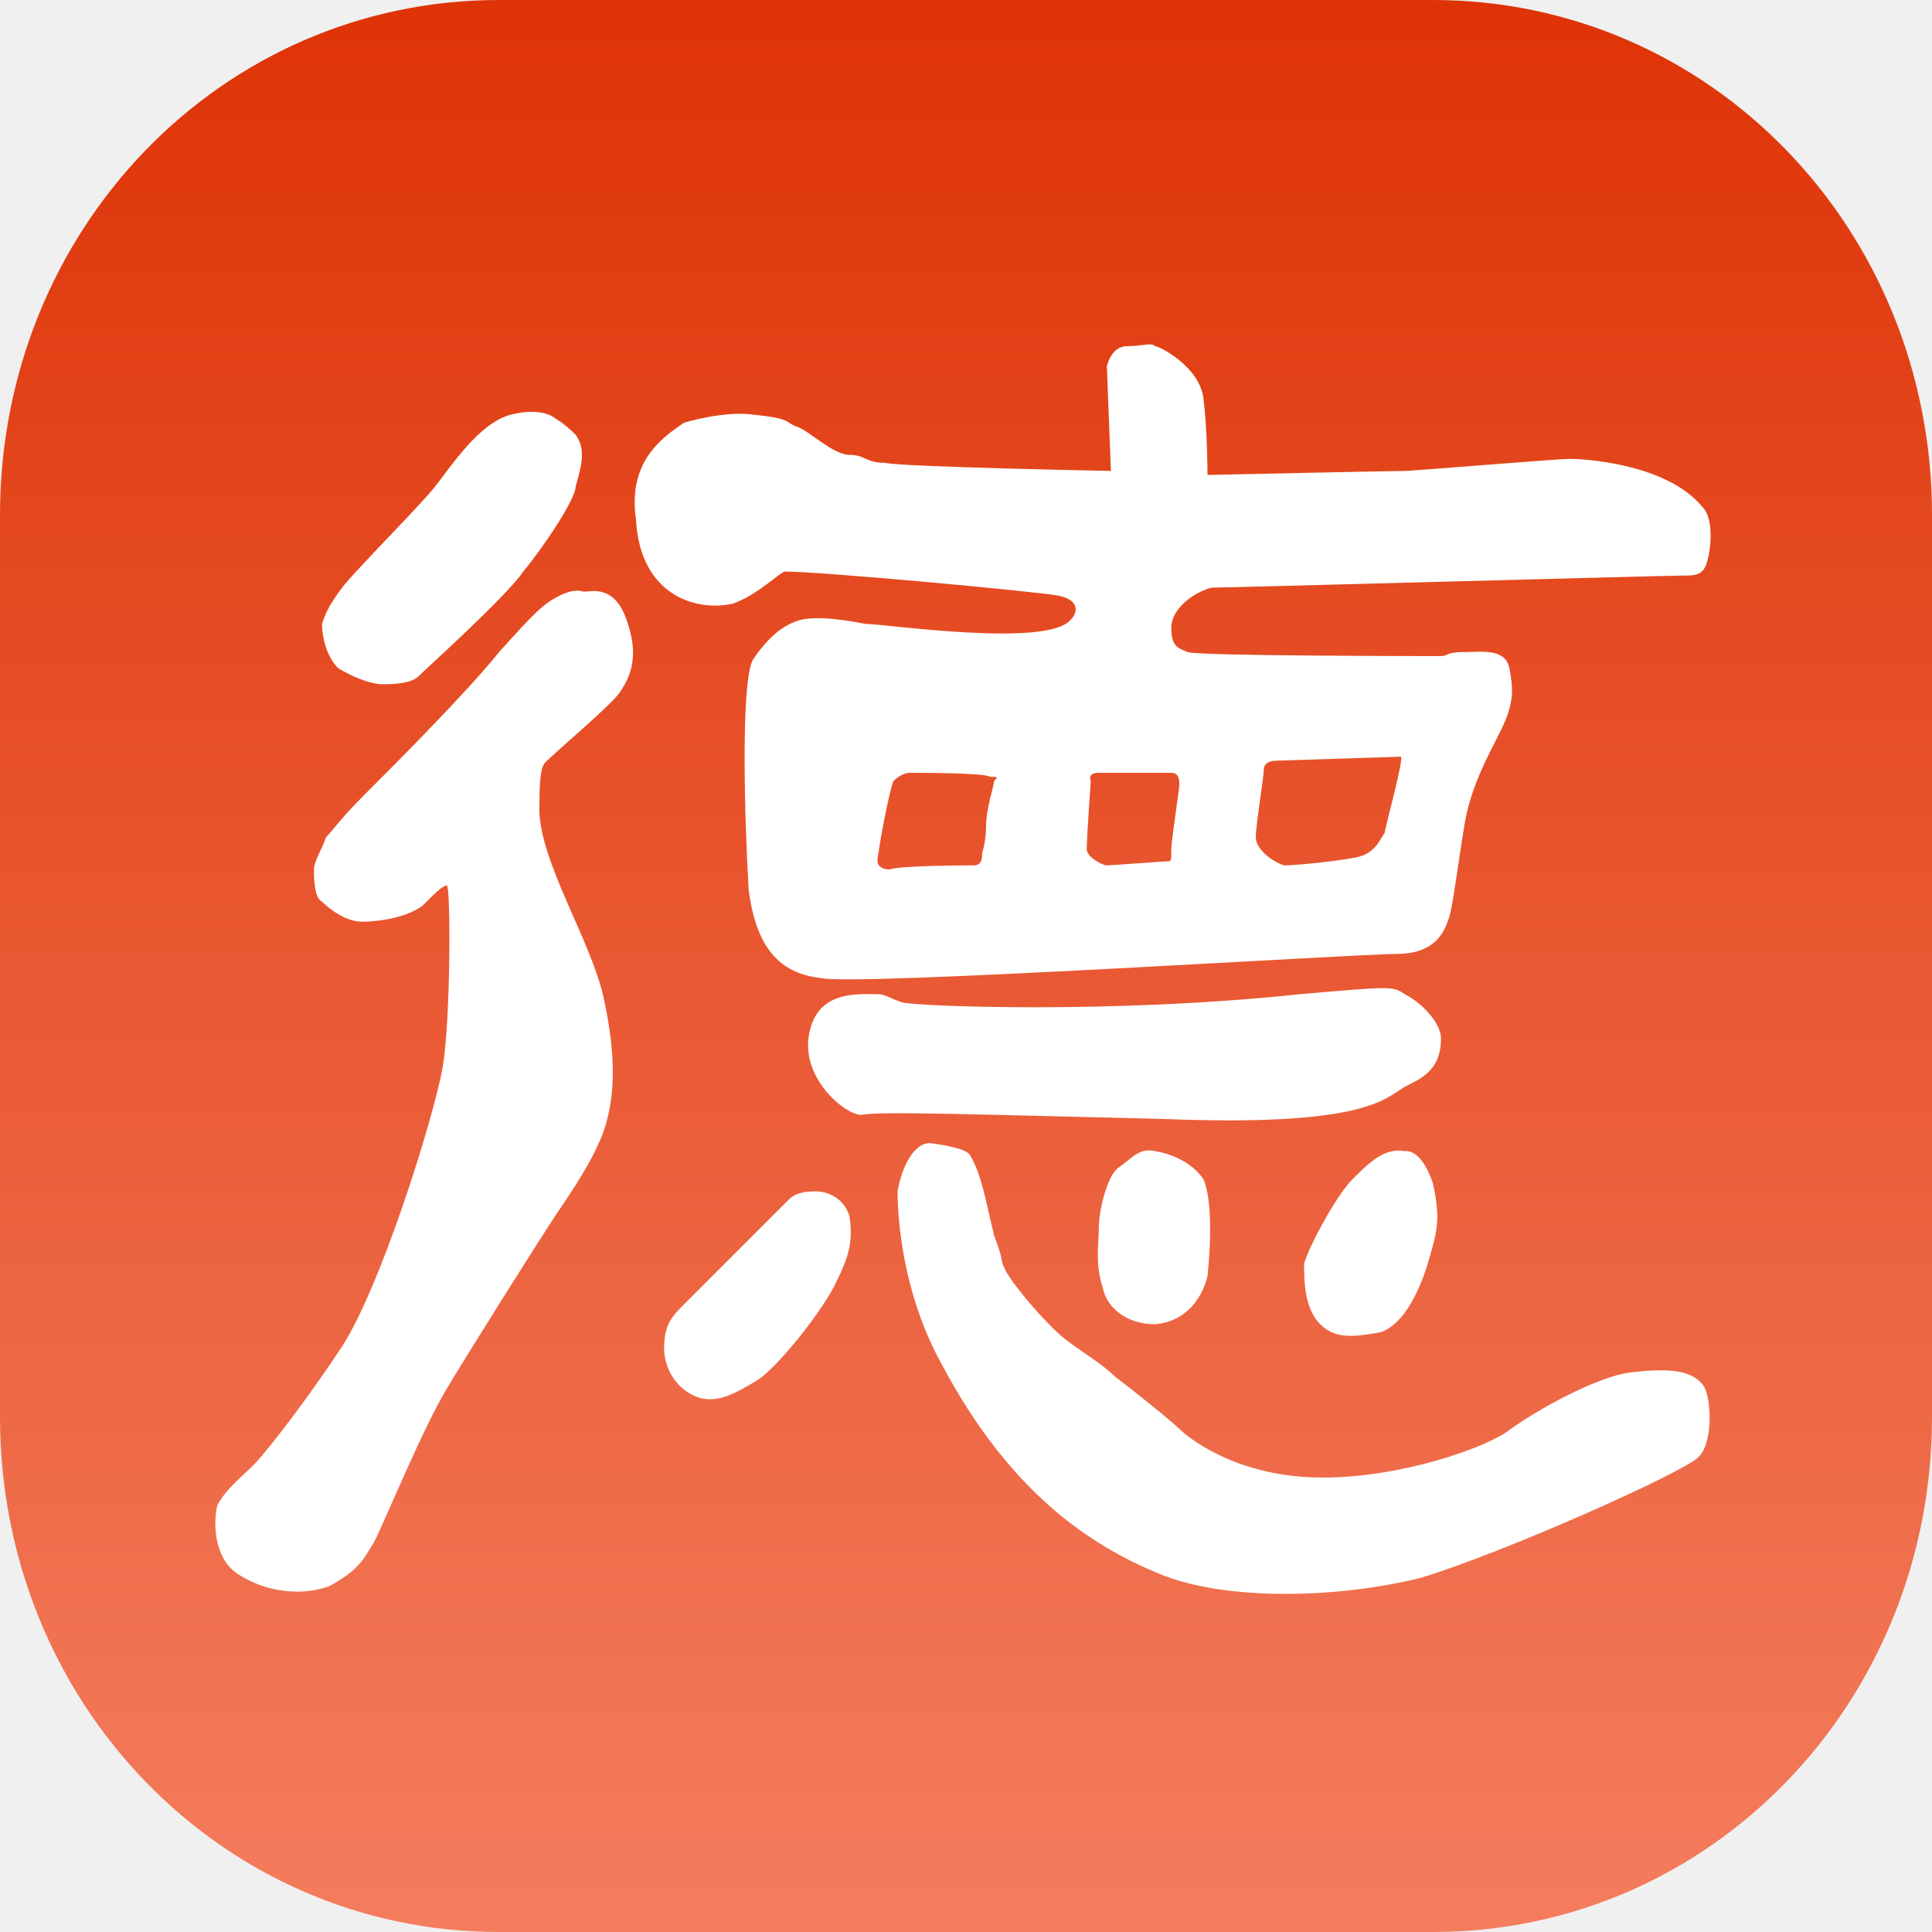
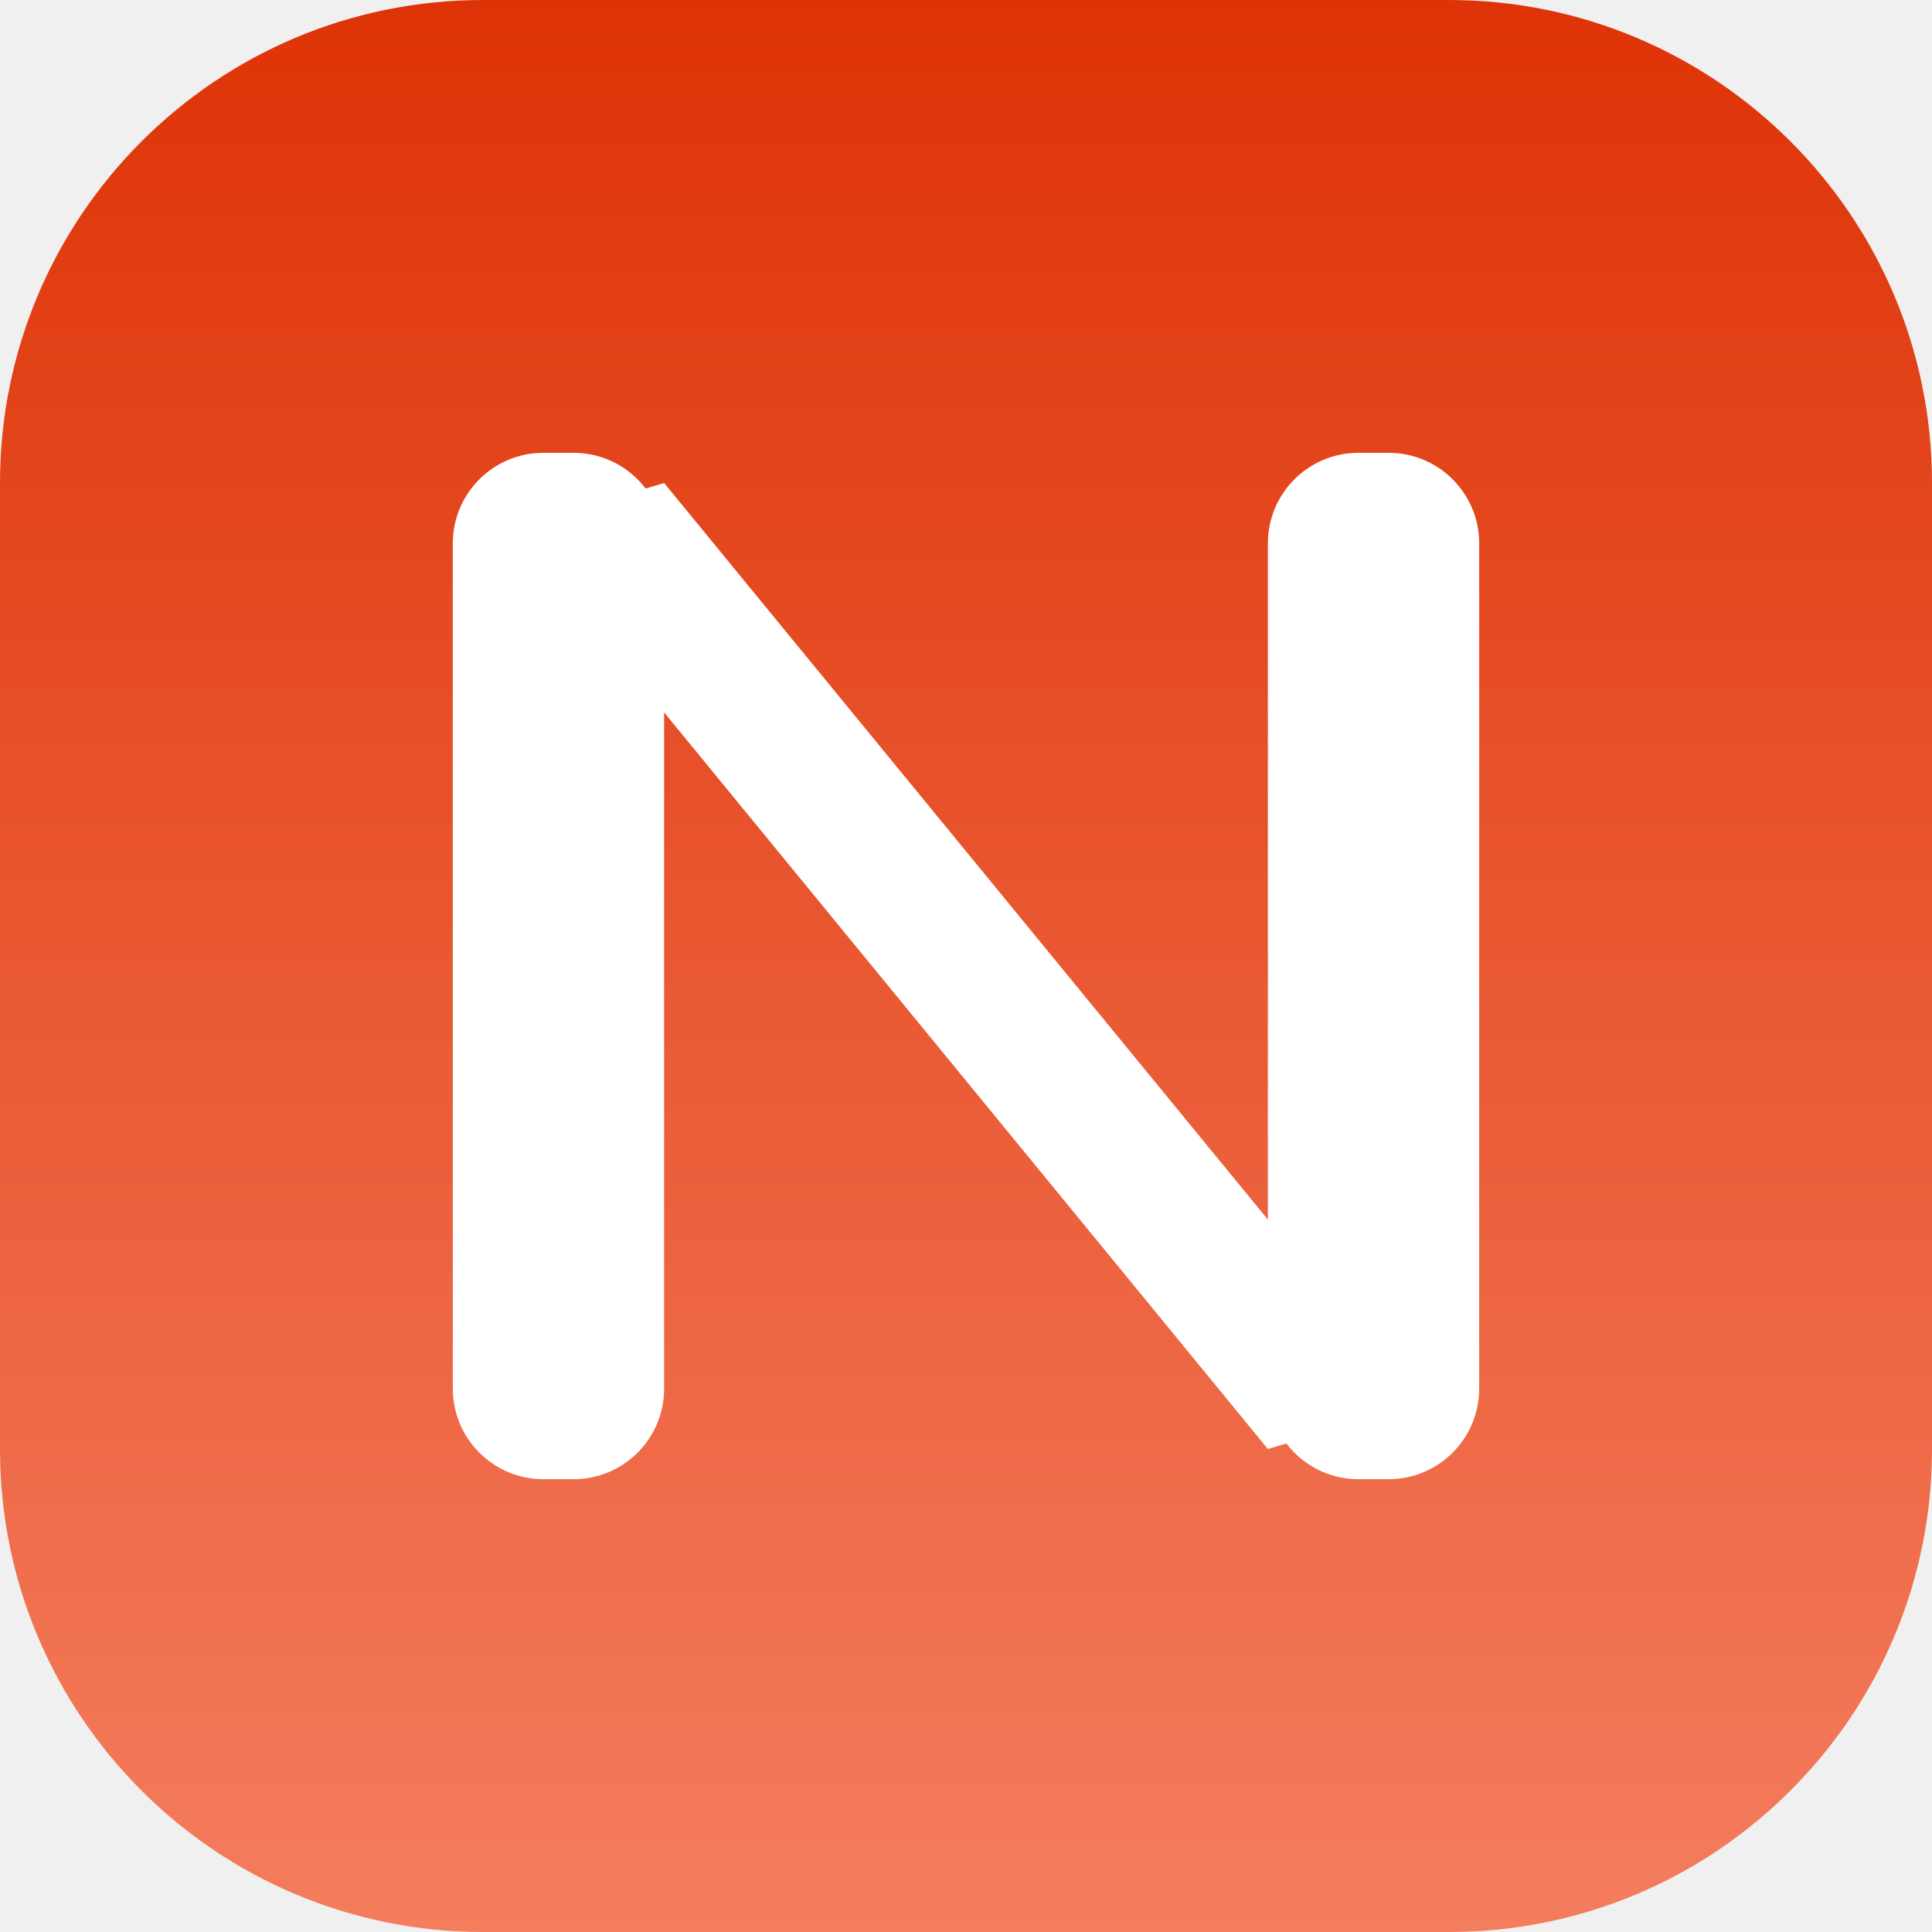
- <svg xmlns="http://www.w3.org/2000/svg" version="1.1" id="扁平" x="0px" y="0px" width="48px" height="48px" viewBox="0 0 48 48" enable-background="new 0 0 48 48" xml:space="preserve">
-   <linearGradient id="SVGID_1_" gradientUnits="userSpaceOnUse" x1="24" y1="48" x2="24" y2="-5.202310e-010">
-     <stop offset="0" style="stop-color:#F47D5E" />
-     <stop offset="1" style="stop-color:#DE3306" />
-   </linearGradient>
-   <path fill-rule="evenodd" clip-rule="evenodd" fill="url(#SVGID_1_)" d="M12.4,0h23.2C42.5,0,48,5.7,48,12.8v22.4  C48,42.3,42.5,48,35.6,48H12.4C5.5,48,0,42.3,0,35.2V12.8C0,5.7,5.5,0,12.4,0z" />
-   <g>
-     <g>
-       <path fill-rule="evenodd" clip-rule="evenodd" fill="#FFFFFF" d="M14.5,14.7c0,0-0.2-0.1-0.6,0.1c-0.4,0.2-0.6,0.4-1.5,1.4    c-0.8,1-2.6,2.8-3.3,3.5c-0.7,0.7-0.8,0.9-1,1.1c-0.1,0.3-0.3,0.6-0.3,0.8c0,0.2,0,0.7,0.2,0.8c0.2,0.2,0.6,0.5,1,0.5    c0.4,0,1.1-0.1,1.5-0.4c0.3-0.3,0.5-0.5,0.6-0.5c0.1,0,0.1,3.3-0.1,4.5c-0.2,1.2-1.6,5.7-2.6,7.1c-1,1.5-1.9,2.6-2.1,2.8    c-0.2,0.2-0.7,0.6-0.9,1c-0.1,0.4-0.1,1.3,0.5,1.7c0.6,0.4,1.5,0.6,2.3,0.3C8.9,39,9,38.8,9.3,38.3c0.3-0.6,1.2-2.8,1.8-3.8    c0.6-1,2.3-3.7,2.7-4.3c0.4-0.6,0.9-1.3,1.2-2.1c0.3-0.9,0.3-1.9,0-3.3s-1.6-3.4-1.6-4.7c0-1.2,0.1-1.1,0.3-1.3    c0.2-0.2,1.5-1.3,1.7-1.6c0.2-0.3,0.5-0.8,0.2-1.7C15.3,14.5,14.7,14.7,14.5,14.7z M18.2,15c0.6-0.2,1.2-0.8,1.3-0.8    c0.9,0,6.3,0.5,6.8,0.6c0.5,0.1,0.5,0.4,0.3,0.6c-0.6,0.7-4.6,0.1-5.1,0.1c-0.5-0.1-1.2-0.2-1.6-0.1c-0.4,0.1-0.8,0.4-1.2,1    c-0.3,0.6-0.2,4-0.1,5.7c0.2,1.6,0.9,2.1,1.8,2.2c0.8,0.2,13.3-0.6,14.3-0.6c1,0,1.2-0.6,1.3-0.9c0.1-0.3,0.2-1.2,0.4-2.4    c0.2-1.1,0.8-2,1-2.5c0.2-0.5,0.2-0.8,0.1-1.3c-0.1-0.5-0.7-0.4-1.1-0.4c-0.5,0-0.4,0.1-0.6,0.1c-0.2,0-6.1,0-6.3-0.1    c-0.2-0.1-0.4-0.1-0.4-0.6c0-0.5,0.6-0.9,1-1c0.4,0,11.3-0.3,11.7-0.3c0.3,0,0.5,0,0.6-0.3c0.1-0.3,0.2-1.1-0.1-1.4    c-0.9-1.1-3-1.2-3.3-1.2c-0.3,0-3.9,0.3-4.1,0.3c-0.3,0-4.9,0.1-4.9,0.1s0-1.1-0.1-1.9c-0.1-0.8-1.1-1.3-1.2-1.3    c-0.1-0.1-0.3,0-0.7,0c-0.4,0-0.5,0.5-0.5,0.5s0.1,2.6,0.1,2.6c0,0-5.2-0.1-5.6-0.2c-0.5,0-0.5-0.2-0.9-0.2c-0.4,0-1-0.6-1.3-0.7    c-0.3-0.1-0.1-0.2-1.1-0.3C18,10.2,17,10.5,17,10.5c-0.6,0.4-1.4,1-1.2,2.4C15.9,14.8,17.3,15.2,18.2,15z M24.7,19.4    c0,0.1-0.2,0.7-0.2,1.1c0,0.4-0.1,0.7-0.1,0.7c0,0.1,0,0.3-0.2,0.3c-0.1,0-1.8,0-2.1,0.1c-0.2,0-0.3-0.1-0.3-0.2    c0-0.2,0.3-1.8,0.4-2c0,0,0.2-0.2,0.4-0.2c0.2,0,1.9,0,2,0.1C24.8,19.3,24.8,19.3,24.7,19.4z M31.4,19.1c0-0.1,0.1-0.2,0.3-0.2    c0.1,0,3-0.1,3.1-0.1c0.1,0-0.4,1.8-0.4,1.9c-0.1,0.1-0.2,0.5-0.7,0.6c-0.5,0.1-1.5,0.2-1.8,0.2c-0.3-0.1-0.7-0.4-0.7-0.7    C31.2,20.5,31.4,19.3,31.4,19.1z M27.3,19.2c0.3,0,1.6,0,1.8,0c0.2,0,0.2,0.2,0.2,0.3c0,0.1-0.2,1.4-0.2,1.6c0,0.3,0,0.3-0.1,0.3    c-0.1,0-1.4,0.1-1.5,0.1c-0.1,0-0.5-0.2-0.5-0.4c0-0.3,0.1-1.7,0.1-1.7S27,19.2,27.3,19.2z M9.5,17c0.2,0,0.7,0,0.9-0.2    c0.2-0.2,2.2-2,2.6-2.6c0.5-0.6,1.3-1.8,1.3-2.1c0.1-0.4,0.3-0.9,0-1.3c-0.3-0.3-0.5-0.4-0.5-0.4s-0.3-0.3-1.1-0.1    c-0.8,0.2-1.5,1.3-1.9,1.8c-0.4,0.5-2,2.1-2.3,2.5c-0.3,0.4-0.4,0.6-0.5,0.9c0,0.3,0.1,0.8,0.4,1.1C8.9,16.9,9.3,17,9.5,17z     M34.9,28.6c-0.5-0.1-0.9,0.3-1.3,0.7c-0.4,0.4-1.1,1.7-1.2,2.1c0,0.4,0,1.1,0.4,1.5c0.4,0.4,0.9,0.3,1.5,0.2    c0.6-0.2,1-1.1,1.2-1.8c0.2-0.7,0.3-1,0.1-1.9C35.3,28.5,34.9,28.6,34.9,28.6z M28.7,28.6c-0.4-0.1-0.6,0.2-0.9,0.4    c-0.3,0.2-0.5,1.1-0.5,1.5c0,0.4-0.1,0.9,0.1,1.5c0.1,0.5,0.6,0.9,1.3,0.9c1.1-0.1,1.3-1.2,1.3-1.2c0,0,0.2-1.7-0.1-2.4    C29.5,28.7,28.7,28.6,28.7,28.6z M20.3,29.6c-0.2,0-0.5,0-0.7,0.2c-0.2,0.2-2.3,2.3-2.6,2.6s-0.5,0.5-0.5,1.1c0,0.5,0.3,1,0.8,1.2    s1-0.1,1.5-0.4c0.5-0.3,1.7-1.8,2-2.5c0.3-0.6,0.4-1,0.3-1.6C20.9,29.6,20.3,29.6,20.3,29.6z M34.9,27c0.4-0.2,0.9-0.4,0.9-1.2    c0-0.4-0.5-0.9-0.9-1.1c-0.3-0.2-0.3-0.2-2.6,0c-4.7,0.5-9.6,0.3-9.9,0.2c-0.3-0.1-0.4-0.2-0.6-0.2c-0.5,0-1.5-0.1-1.7,1    c-0.2,1.1,0.9,2,1.3,2c0.4-0.1,3.2,0,7.5,0.1C33.9,28,34.4,27.3,34.9,27z M40.5,34.1c-0.8,0.1-2.3,0.9-3.1,1.5    c-0.8,0.5-3,1.2-4.9,1.1c-1.9-0.1-3-1-3.2-1.2c-0.2-0.2-1.2-1-1.6-1.3c-0.3-0.3-0.8-0.6-1.2-0.9c-0.4-0.3-1.2-1.2-1.5-1.7    c-0.2-0.4,0-0.1-0.3-0.9c-0.2-0.8-0.3-1.5-0.6-2c-0.1-0.2-1-0.3-1-0.3c-0.4,0-0.7,0.6-0.8,1.2c0,0.6,0.1,2.5,1.1,4.3    c1.7,3.2,3.7,4.5,5.4,5.2c1.7,0.7,4.5,0.6,6.5,0.1c2-0.6,6.5-2.6,6.9-3c0.4-0.4,0.3-1.6,0.1-1.8C42,34,41.3,34,40.5,34.1z" />
-     </g>
+ <svg xmlns="http://www.w3.org/2000/svg" width="128px" height="128px" viewBox="0 0 128 128">
+   <defs>
+     <linearGradient id="bgGrad" gradientUnits="userSpaceOnUse" x1="64" y1="128" x2="64" y2="0">
+       <stop offset="0" stop-color="#F47D5E" />
+       <stop offset="1" stop-color="#DE3306" />
+     </linearGradient>
+   </defs>
+   <rect x="0" y="0" width="128" height="128" rx="32" ry="32" fill="url(#bgGrad)" />
+   <g fill="#FFFFFF">
+     <rect x="30" y="30" width="14" height="68" rx="6" />
+     <rect x="84" y="30" width="14" height="68" rx="6" />
+     <polygon points="34,35 44,32 94,93 84,96" />
  </g>
</svg>
